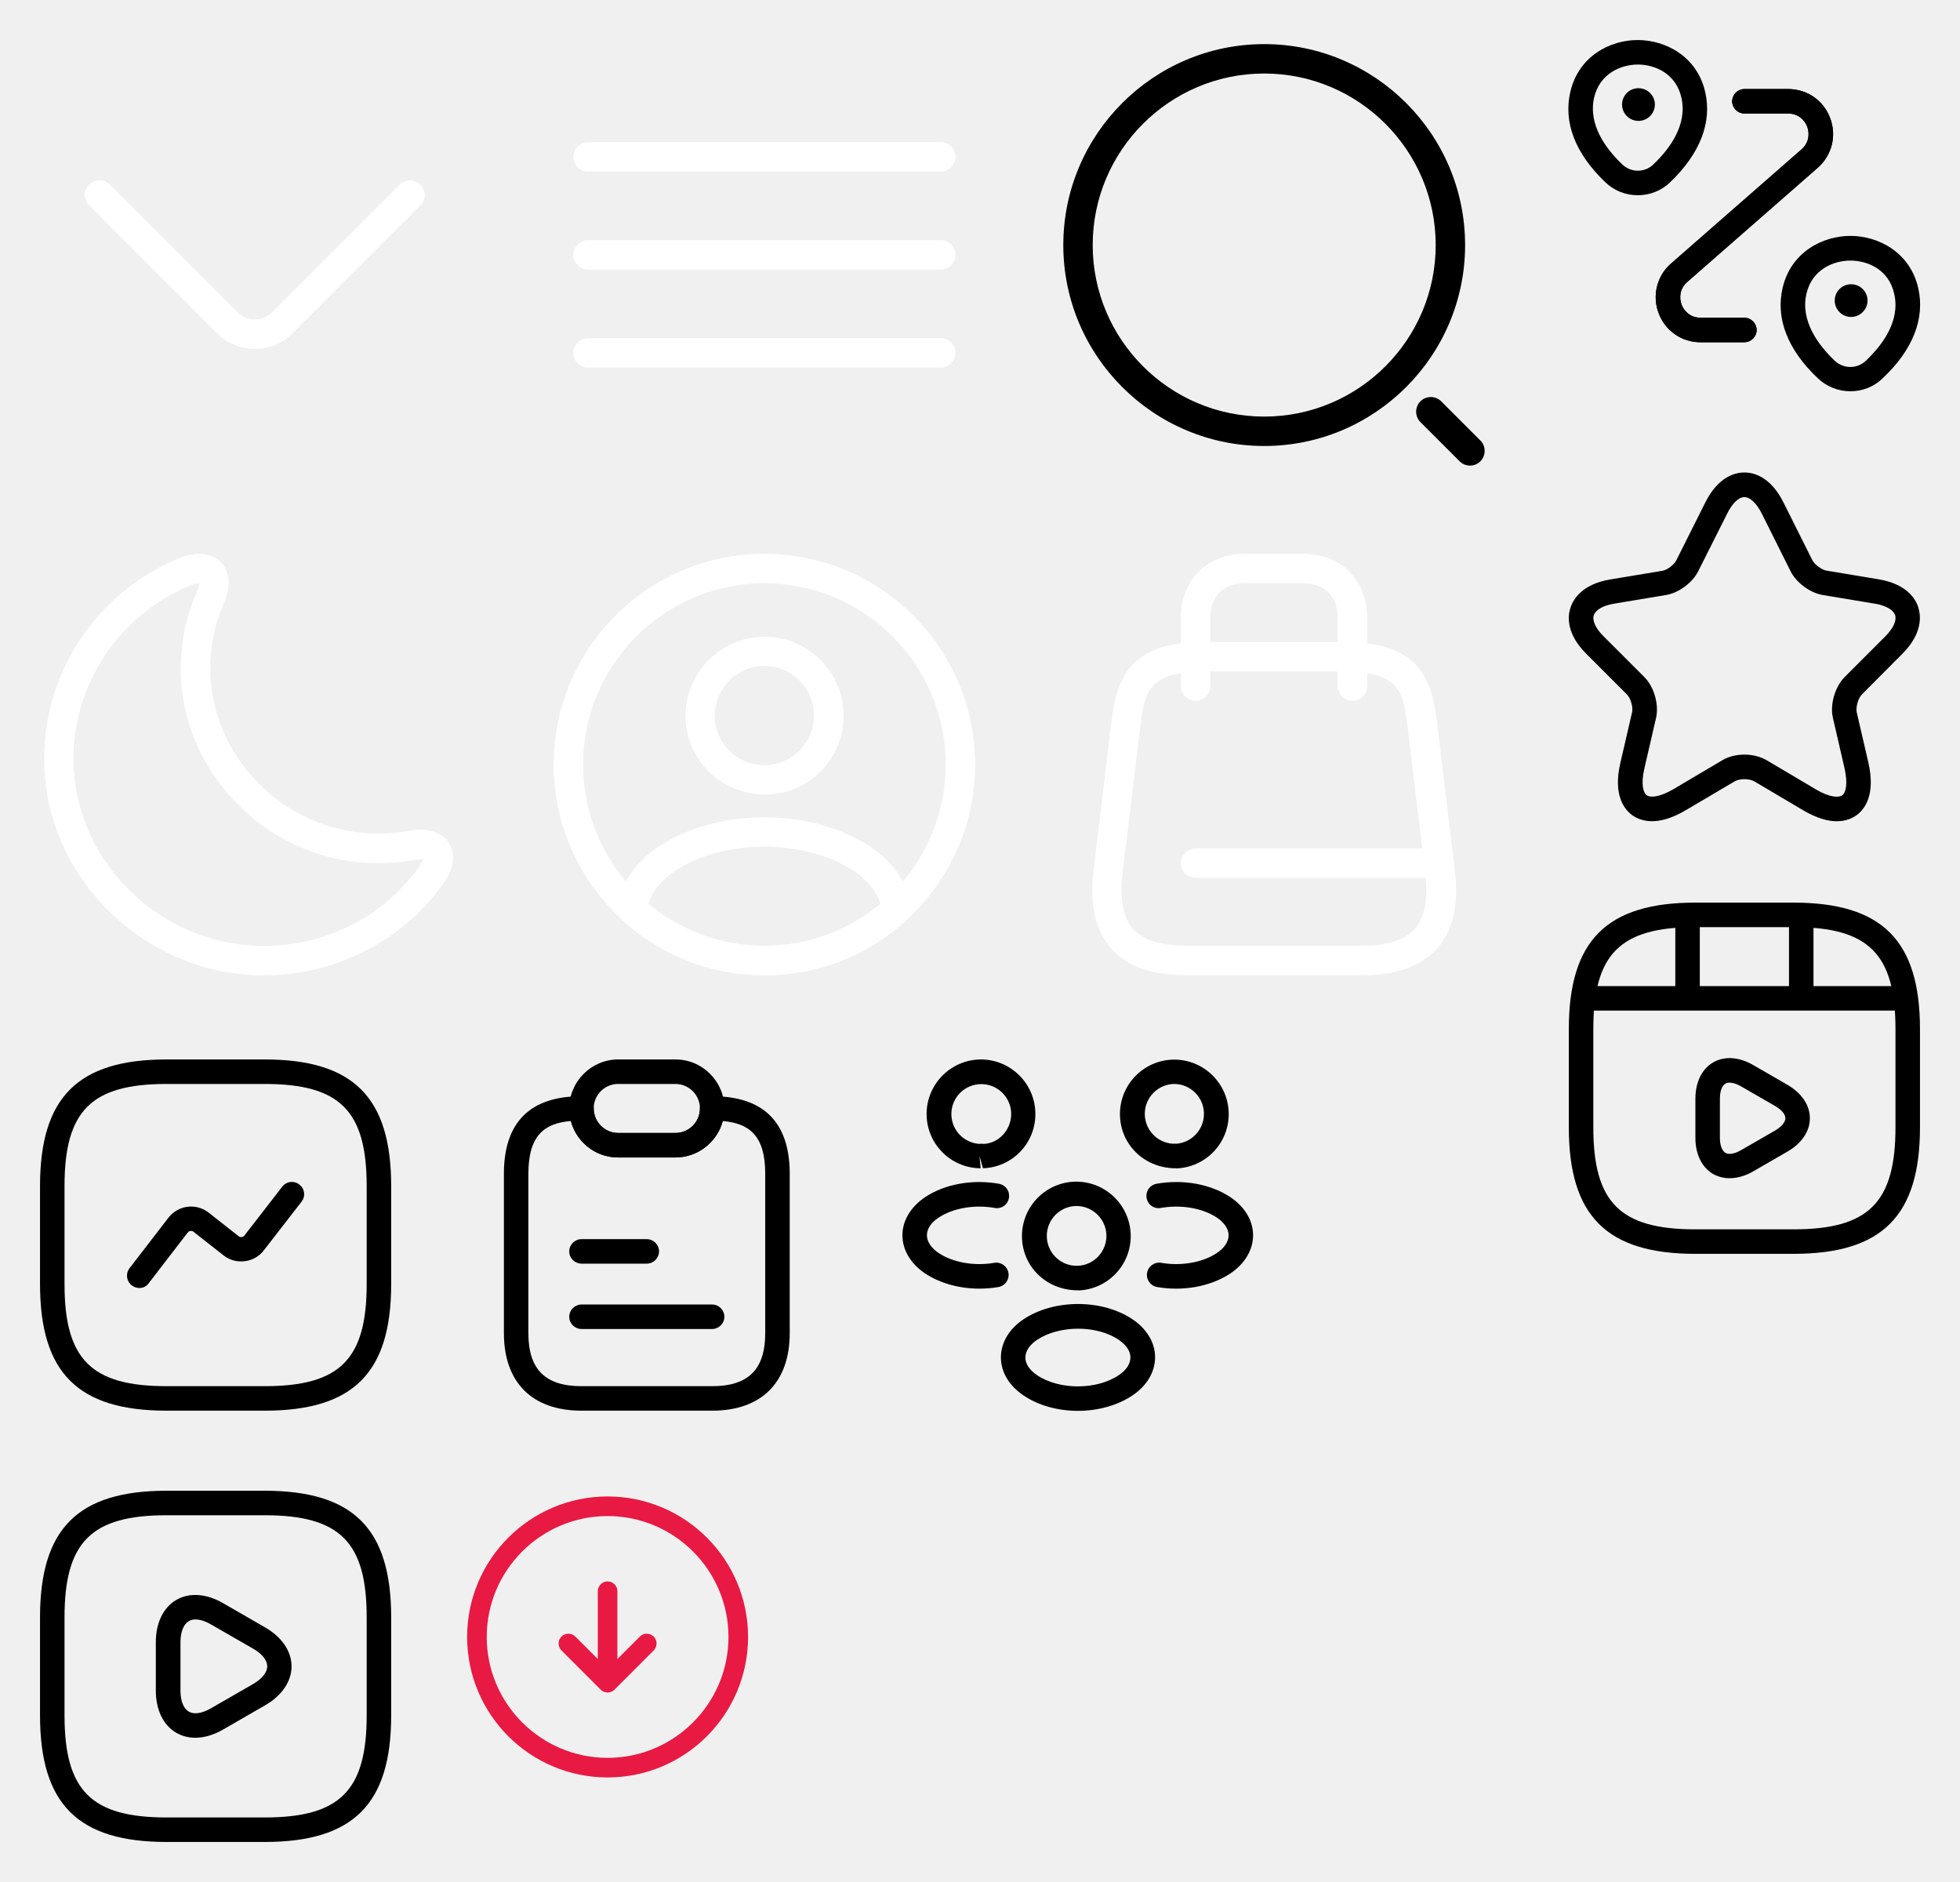
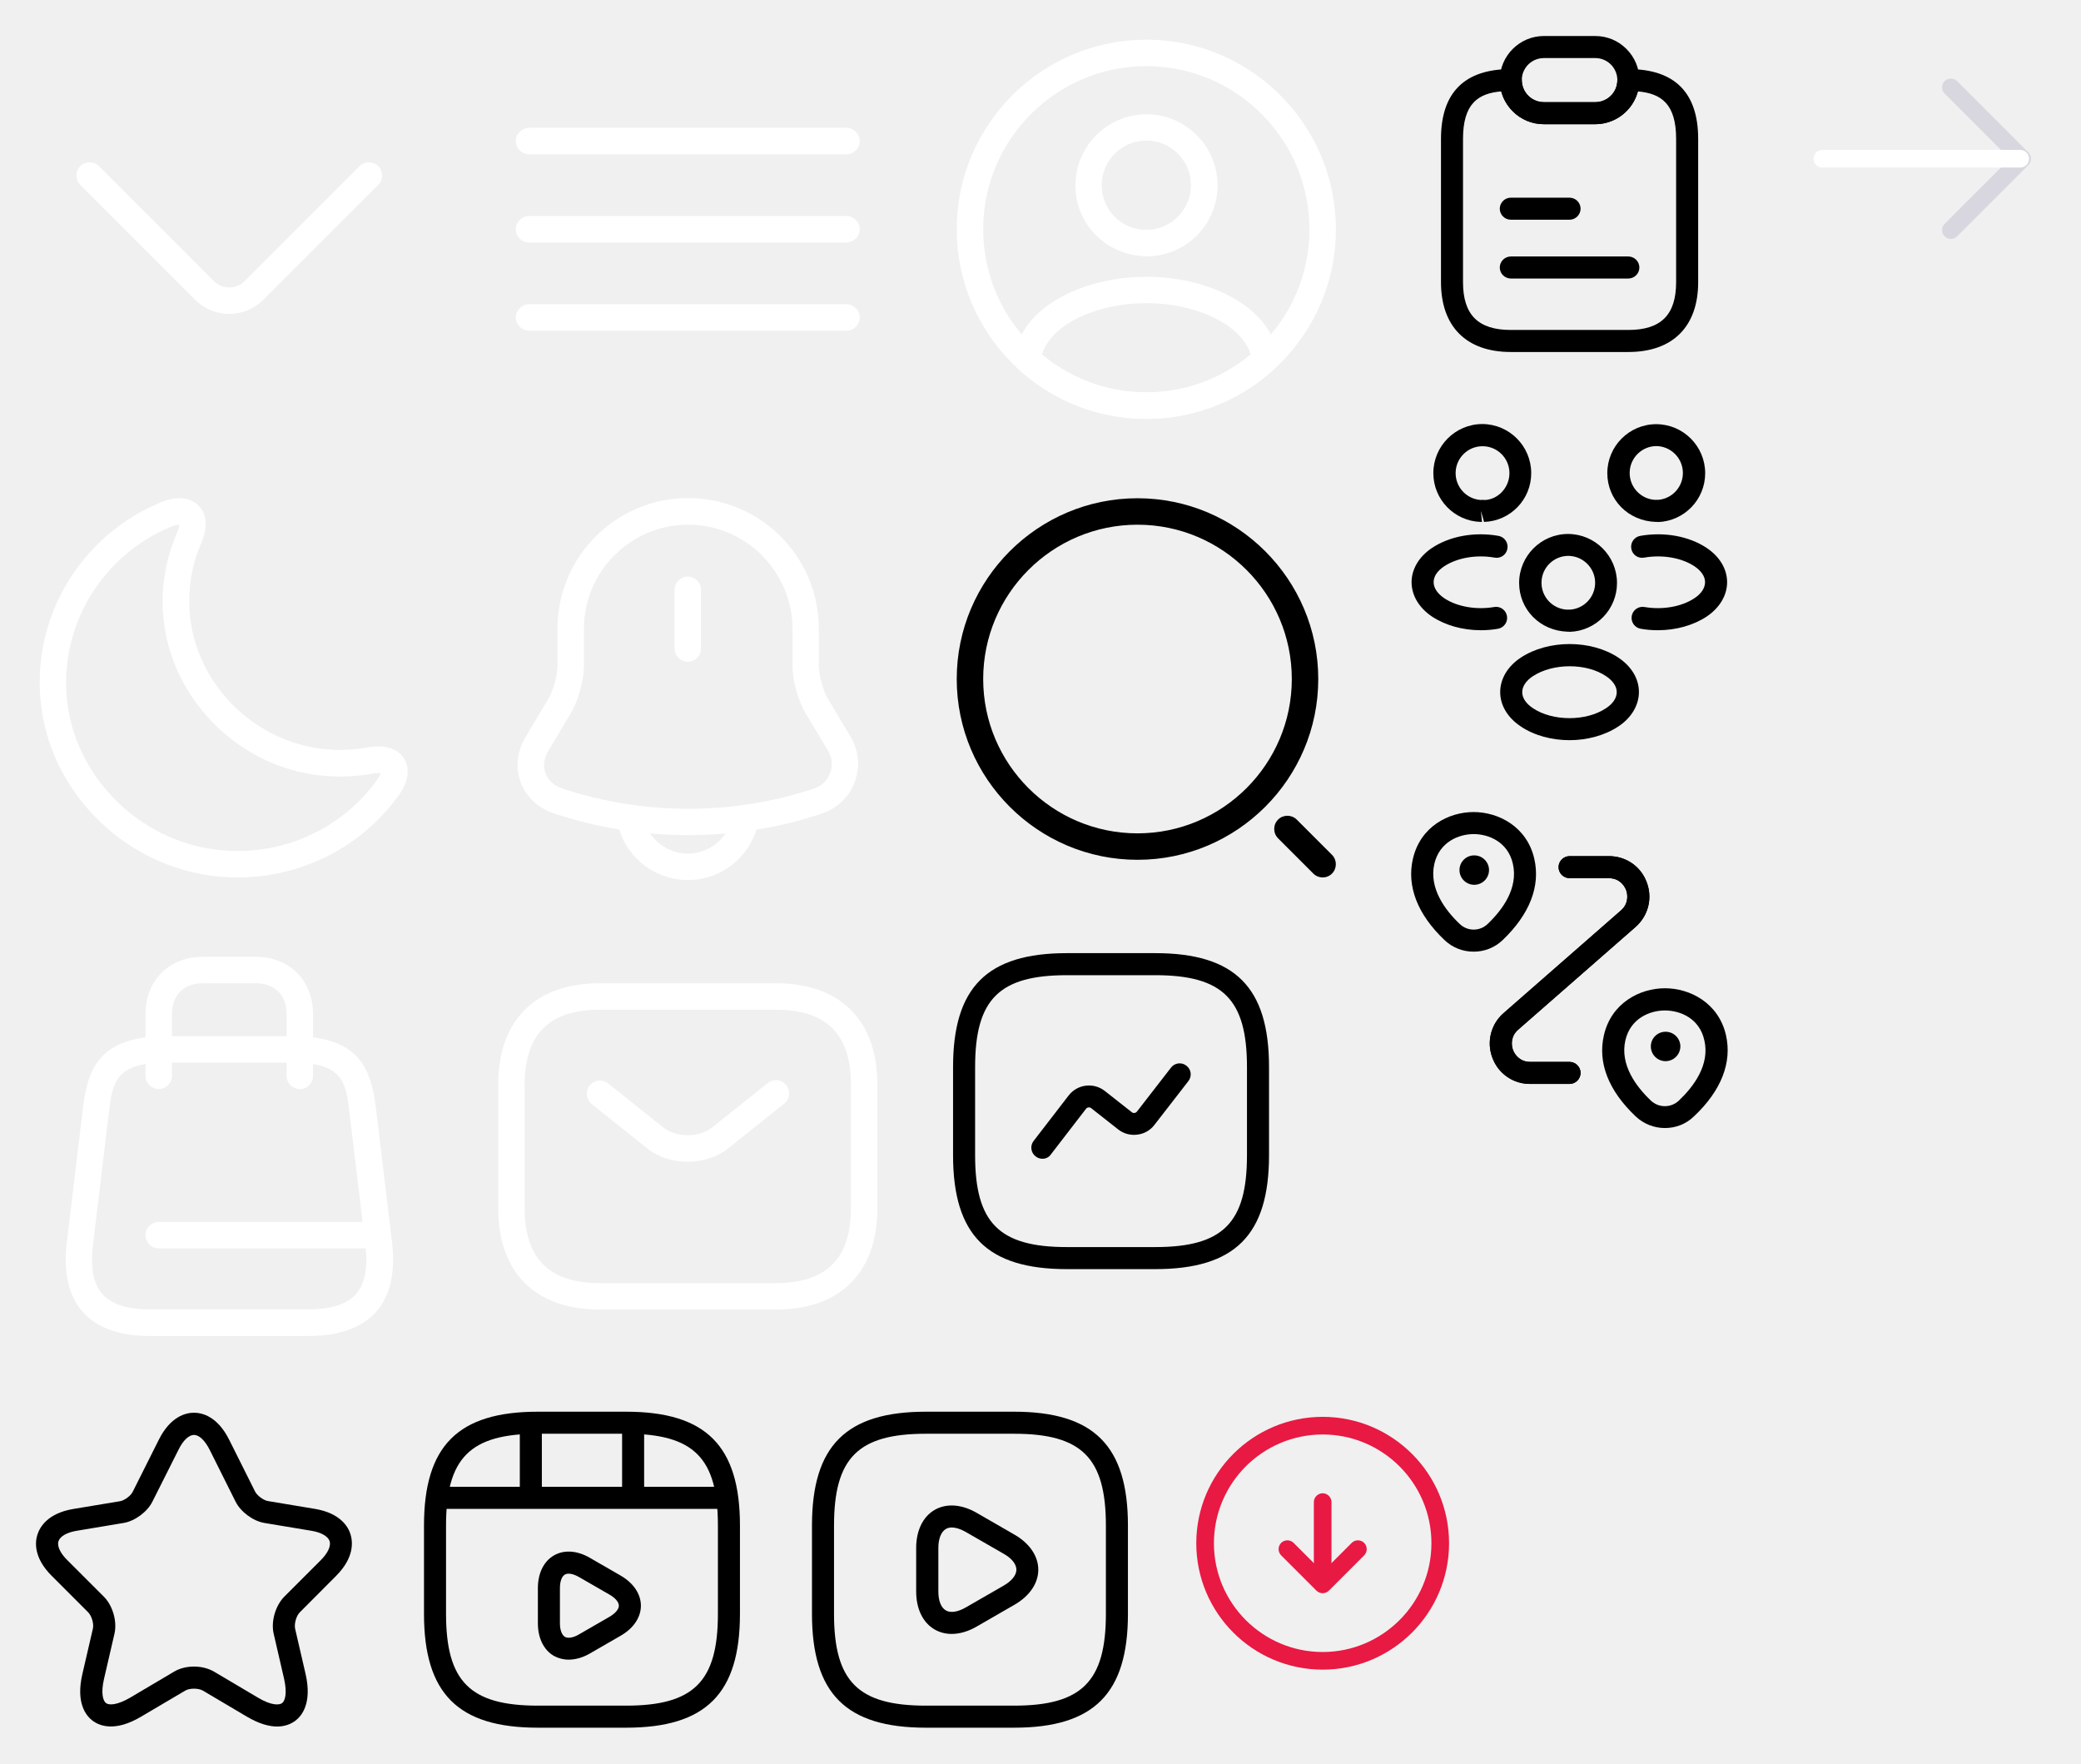
- <svg xmlns="http://www.w3.org/2000/svg" width="100" height="96" viewBox="0 0 100 96">
-   <view id="svg-activity" viewBox="0 52 22 22" />
-   <svg width="22" height="22" viewBox="-1 -1 22 22" y="52">
+ <svg xmlns="http://www.w3.org/2000/svg" width="118" height="100" viewBox="0 0 118 100">
+   <view id="svg-activity" viewBox="52 52 22 22" />
+   <svg width="22" height="22" viewBox="-1 -1 22 22" x="52" y="52">
    <path d="M12.5 18.958h-5c-4.525 0-6.458-1.933-6.458-6.458v-5c0-4.525 1.933-6.458 6.458-6.458h5c4.525 0 6.458 1.933 6.458 6.458v5c0 4.525-1.933 6.458-6.458 6.458zm-5-16.666c-3.842 0-5.208 1.366-5.208 5.208v5c0 3.842 1.366 5.208 5.208 5.208h5c3.841 0 5.208-1.366 5.208-5.208v-5c0-3.842-1.366-5.208-5.208-5.208h-5z" />
    <path d="M6.108 12.7a.614.614 0 01-.383-.133.624.624 0 01-.117-.875l1.984-2.575a1.455 1.455 0 012.058-.258l1.525 1.2c.058.05.116.05.158.041.034 0 .092-.017.142-.083L13.4 7.533a.616.616 0 01.875-.108c.275.208.325.6.108.875l-1.925 2.483a1.422 1.422 0 01-.975.55 1.446 1.446 0 01-1.083-.3l-1.525-1.2a.183.183 0 00-.159-.041c-.033 0-.091.016-.141.083L6.592 12.45a.565.565 0 01-.484.25z" />
  </svg>
  <view id="svg-arrow-down" viewBox="0 0 26 26" />
  <svg width="26" height="26" fill="none" viewBox="-1 -1 26 26">
    <path d="M12 16.8c-.7 0-1.4-.27-1.93-.8L3.55 9.48a.754.754 0 010-1.06c.29-.29.77-.29 1.06 0l6.52 6.52c.48.48 1.26.48 1.74 0l6.52-6.52c.29-.29.77-.29 1.06 0 .29.29.29.77 0 1.06L13.93 16c-.53.53-1.23.8-1.93.8z" fill="#fff" />
  </svg>
-   <view id="svg-download" viewBox="22 74 18 19" />
-   <svg width="18" height="19" fill="none" viewBox="-1 -1 18 19" x="22" y="74">
+   <view id="svg-arrow-right" viewBox="100 0 18 18" />
+   <svg width="18" height="18" fill="none" viewBox="-1 -1 18 18" x="100">
+     <path d="M9.62 12.547a.495.495 0 01-.353-.147.503.503 0 010-.707L12.96 8 9.267 4.307a.503.503 0 010-.707.503.503 0 01.706 0l4.047 4.047a.503.503 0 010 .706L9.973 12.4c-.1.1-.226.147-.353.147z" fill="#D8D7DF" />
+     <path d="M13.553 8.5H2.333a.504.504 0 01-.5-.5c0-.273.227-.5.5-.5h11.22c.274 0 .5.227.5.5s-.226.5-.5.5z" fill="#fff" />
+   </svg>
+   <view id="svg-download" viewBox="66 78 18 19" />
+   <svg width="18" height="19" fill="none" viewBox="-1 -1 18 19" x="66" y="78">
    <path d="M8 15.667A7.173 7.173 0 01.833 8.5 7.173 7.173 0 018 1.333 7.173 7.173 0 0115.167 8.5 7.173 7.173 0 018 15.667zM8 2.333A6.174 6.174 0 001.833 8.5c0 3.4 2.767 6.167 6.167 6.167S14.167 11.9 14.167 8.5 11.4 2.333 8 2.333z" fill="#E81943" />
    <path d="M8 10.667a.504.504 0 01-.5-.5v-4c0-.274.227-.5.5-.5s.5.226.5.5v4c0 .273-.227.5-.5.5z" fill="#E81943" />
    <path d="M8 11.333a.495.495 0 01-.354-.146l-2-2a.503.503 0 010-.707.503.503 0 01.707 0L8 10.127 9.646 8.48a.503.503 0 01.707 0 .503.503 0 010 .707l-2 2c-.1.1-.227.146-.353.146z" fill="#E81943" />
  </svg>
  <view id="svg-menu" viewBox="26 0 26 26" />
  <svg width="26" height="26" fill="none" viewBox="-1 -1 26 26" x="26">
    <path d="M21 7.75H3c-.41 0-.75-.34-.75-.75s.34-.75.75-.75h18c.41 0 .75.34.75.75s-.34.75-.75.75zM21 12.75H3c-.41 0-.75-.34-.75-.75s.34-.75.75-.75h18c.41 0 .75.34.75.75s-.34.75-.75.75zM21 17.75H3c-.41 0-.75-.34-.75-.75s.34-.75.75-.75h18c.41 0 .75.34.75.75s-.34.75-.75.75z" fill="#fff" />
  </svg>
  <view id="svg-moon" viewBox="0 26 26 26" />
  <svg width="26" height="26" fill="none" viewBox="-1 -1 26 26" y="26">
    <path d="M12.46 22.75c-.17 0-.34 0-.51-.01-5.6-.25-10.28-4.76-10.67-10.26C.94 7.76 3.67 3.35 8.07 1.5c1.25-.52 1.91-.12 2.19.17.28.28.67.93.15 2.12a8.197 8.197 0 00-.68 3.35c.02 4.43 3.7 8.19 8.19 8.37.65.03 1.29-.02 1.91-.13 1.32-.24 1.87.29 2.08.63.21.34.45 1.07-.35 2.15-2.12 2.9-5.49 4.59-9.1 4.59zM2.77 12.37c.34 4.76 4.4 8.66 9.24 8.87 3.29.16 6.41-1.34 8.33-3.96.15-.21.22-.36.25-.44-.09-.01-.25-.02-.5.03-.73.13-1.49.18-2.24.15-5.28-.21-9.6-4.64-9.63-9.86 0-1.38.27-2.71.82-3.96.1-.22.12-.37.13-.45-.09 0-.25.02-.51.13-3.81 1.6-6.17 5.42-5.89 9.49z" fill="#fff" />
  </svg>
-   <view id="svg-note" viewBox="22 52 22 22" />
-   <svg width="22" height="22" viewBox="-1 -1 22 22" x="22" y="52">
+   <view id="svg-note" viewBox="78 0 22 22" />
+   <svg width="22" height="22" viewBox="-1 -1 22 22" x="78">
    <path d="M13.334 18.958H6.667c-2.517 0-3.958-1.441-3.958-3.958V6.875c0-2.625 1.333-3.958 3.958-3.958a.63.63 0 01.625.625 1.249 1.249 0 001.25 1.25h2.917c.691 0 1.25-.559 1.25-1.25a.63.63 0 01.625-.625c2.625 0 3.958 1.333 3.958 3.958V15c0 2.517-1.442 3.958-3.959 3.958zM6.125 4.183c-1.317.109-2.167.7-2.167 2.692V15c0 1.85.859 2.708 2.709 2.708h6.667c1.85 0 2.708-.858 2.708-2.708V6.875c0-1.992-.85-2.575-2.167-2.692a2.505 2.505 0 01-2.416 1.859H8.542a2.477 2.477 0 01-1.767-.734 2.518 2.518 0 01-.65-1.125z" />
    <path d="M11.459 6.042H8.542a2.477 2.477 0 01-1.767-.734 2.477 2.477 0 01-.733-1.766c0-1.375 1.125-2.5 2.5-2.5h2.917c.666 0 1.291.258 1.766.733.475.475.734 1.1.734 1.767 0 1.375-1.125 2.5-2.5 2.5zm-2.917-3.75a1.248 1.248 0 00-.883 2.133c.233.233.55.367.883.367h2.917a1.248 1.248 0 00.883-2.134 1.249 1.249 0 00-.883-.366H8.542zM10 11.458H6.667a.63.63 0 01-.625-.625.63.63 0 01.625-.625H10a.63.63 0 01.625.625.63.63 0 01-.625.625zM13.334 14.792H6.667a.63.63 0 01-.625-.625.63.63 0 01.625-.625h6.667a.63.63 0 01.625.625.63.63 0 01-.625.625z" />
  </svg>
-   <view id="svg-people" viewBox="44 52 22 22" />
-   <svg width="22" height="22" viewBox="-1 -1 22 22" x="44" y="52">
+   <view id="svg-notification" viewBox="26 26 26 26" />
+   <svg width="26" height="26" fill="none" viewBox="-1 -1 26 26" x="26" y="26">
+     <path d="M12 10.52c-.41 0-.75-.34-.75-.75V6.44c0-.41.34-.75.75-.75s.75.34.75.75v3.33c0 .42-.34.75-.75.75z" fill="#fff" />
+     <path d="M12.02 20.35c-2.58 0-5.15-.41-7.6-1.23-.91-.3-1.6-.95-1.9-1.77-.3-.82-.2-1.76.29-2.58l1.27-2.12c.28-.47.53-1.35.53-1.9v-2.1c0-4.09 3.32-7.41 7.41-7.41s7.41 3.32 7.41 7.41v2.1c0 .54.25 1.43.53 1.9l1.27 2.12c.47.78.55 1.71.24 2.56-.31.85-.99 1.5-1.85 1.79-2.45.83-5.02 1.23-7.6 1.23zm0-17.6c-3.26 0-5.91 2.65-5.91 5.91v2.1c0 .81-.32 1.98-.74 2.67L4.1 15.56c-.26.43-.32.89-.17 1.29s.49.7.97.86c4.6 1.53 9.66 1.53 14.26 0 .43-.14.76-.46.91-.88.16-.42.11-.88-.12-1.27l-1.27-2.12c-.42-.69-.74-1.86-.74-2.67v-2.1c-.01-3.27-2.66-5.92-5.92-5.92z" fill="#fff" />
+     <path d="M12 22.9c-1.07 0-2.12-.44-2.88-1.2-.76-.76-1.2-1.81-1.2-2.88h1.5c0 .68.28 1.34.76 1.82s1.14.76 1.82.76c1.42 0 2.58-1.16 2.58-2.58h1.5c0 2.25-1.83 4.08-4.08 4.08z" fill="#fff" />
+   </svg>
+   <view id="svg-people" viewBox="78 22 22 22" />
+   <svg width="22" height="22" viewBox="-1 -1 22 22" x="78" y="22">
    <path d="M15 6.592H14.89c-1.575-.05-2.75-1.267-2.75-2.767a2.78 2.78 0 012.775-2.775 2.785 2.785 0 012.775 2.775A2.772 2.772 0 0115.008 6.6c0-.008 0-.008-.008-.008zm-.084-4.3a1.526 1.526 0 00-.058 3.05.404.404 0 01.15 0 1.527 1.527 0 00-.092-3.05zM15.008 12.733c-.325 0-.65-.025-.975-.083a.625.625 0 11.217-1.233c1.025.175 2.108-.017 2.833-.5.392-.259.6-.584.6-.909 0-.325-.216-.641-.6-.9-.725-.483-1.825-.675-2.858-.491a.62.62 0 01-.725-.509.625.625 0 01.508-.725c1.359-.241 2.767.017 3.767.684.733.491 1.158 1.191 1.158 1.941 0 .742-.416 1.45-1.158 1.95-.758.5-1.742.775-2.767.775zM4.975 6.592h-.017a2.77 2.77 0 01-2.683-2.767A2.787 2.787 0 015.05 1.042a2.785 2.785 0 012.775 2.775A2.76 2.76 0 015.15 6.592l-.175-.625.058.625h-.058zm.083-1.25c.05 0 .092 0 .142.008.741-.033 1.391-.7 1.391-1.525A1.526 1.526 0 104.983 5.35c.008-.008.042-.008.075-.008zM4.966 12.733c-1.025 0-2.008-.275-2.766-.775-.734-.491-1.159-1.2-1.159-1.95 0-.741.425-1.45 1.159-1.941 1-.667 2.408-.925 3.766-.684a.625.625 0 01.509.725.619.619 0 01-.725.509c-1.033-.184-2.125.008-2.858.491-.392.259-.6.575-.6.9 0 .325.216.65.6.909.724.483 1.808.675 2.833.5a.625.625 0 11.217 1.233c-.325.058-.65.083-.976.083zM10 12.817H9.89c-1.575-.05-2.75-1.267-2.75-2.767a2.78 2.78 0 012.775-2.775 2.785 2.785 0 012.775 2.775 2.772 2.772 0 01-2.683 2.775c0-.008 0-.008-.008-.008zm-.084-4.3a1.526 1.526 0 00-.058 3.05.4.4 0 01.15 0 1.527 1.527 0 001.442-1.525c0-.834-.684-1.525-1.534-1.525zM10 18.967c-1 0-2-.259-2.775-.784-.734-.491-1.159-1.191-1.159-1.941 0-.742.417-1.459 1.159-1.95 1.558-1.034 4-1.034 5.55 0 .733.491 1.158 1.191 1.158 1.941 0 .742-.417 1.459-1.158 1.95C12 18.7 11 18.967 10 18.967zm-2.084-3.625c-.391.258-.6.583-.6.908 0 .325.217.642.6.9 1.125.758 3.034.758 4.159 0 .391-.258.6-.583.6-.908 0-.325-.217-.642-.6-.9-1.117-.759-3.025-.75-4.159 0z" />
  </svg>
-   <view id="svg-profile" viewBox="26 26 26 26" />
-   <svg width="26" height="26" fill="none" viewBox="-1 -1 26 26" x="26" y="26">
+   <view id="svg-profile" viewBox="52 0 26 26" />
+   <svg width="26" height="26" fill="none" viewBox="-1 -1 26 26" x="52">
    <path d="M12.12 13.53h-.17c-2.27-.07-3.97-1.84-3.97-4.02 0-2.22 1.81-4.03 4.03-4.03s4.03 1.81 4.03 4.03a4.014 4.014 0 01-3.89 4.02h-.03zM12 6.97c-1.4 0-2.53 1.14-2.53 2.53a2.52 2.52 0 002.43 2.53.84.84 0 01.23 0 2.535 2.535 0 002.4-2.53c0-1.39-1.13-2.53-2.53-2.53zM12 22.75c-2.69 0-5.26-1-7.25-2.82a.755.755 0 01-.24-.63c.13-1.19.87-2.3 2.1-3.12 2.98-1.98 7.81-1.98 10.78 0 1.23.83 1.97 1.93 2.1 3.12.03.24-.06.47-.24.63A10.71 10.71 0 0112 22.75zM6.08 19.1A9.208 9.208 0 0012 21.25c2.17 0 4.26-.76 5.92-2.15-.18-.61-.66-1.2-1.37-1.68-2.46-1.64-6.63-1.64-9.11 0-.71.48-1.18 1.07-1.36 1.68z" fill="#fff" />
    <path d="M12 22.75C6.07 22.75 1.25 17.93 1.25 12S6.07 1.25 12 1.25 22.75 6.07 22.75 12 17.93 22.75 12 22.75zm0-20C6.9 2.75 2.75 6.9 2.75 12S6.9 21.25 12 21.25s9.25-4.15 9.25-9.25S17.1 2.75 12 2.75z" fill="#fff" />
  </svg>
-   <view id="svg-routing" viewBox="78 0 22 22" />
-   <svg width="22" height="22" viewBox="-1 -1 22 22" x="78">
+   <view id="svg-routing" viewBox="78 44 22 22" />
+   <svg width="22" height="22" viewBox="-1 -1 22 22" x="78" y="44">
    <path d="M4.558 8.958a2.374 2.374 0 01-1.65-.658C1.375 6.842.758 5.25 1.117 3.692c.425-1.834 2.033-2.65 3.441-2.65 1.409 0 3.025.825 3.442 2.65.358 1.558-.267 3.15-1.792 4.608a2.36 2.36 0 01-1.65.658zM2.333 3.975c-.316 1.392.609 2.625 1.442 3.417a1.14 1.14 0 001.575 0c.833-.792 1.758-2.025 1.433-3.425C6.5 2.733 5.408 2.292 4.567 2.292c-.85 0-1.942.441-2.234 1.683z" />
    <path d="M4.592 5.167a.836.836 0 01-.834-.834.83.83 0 01.834-.833H4.6c.458 0 .833.375.833.833a.838.838 0 01-.841.834zM15.408 18.958a2.409 2.409 0 01-1.658-.658c-1.542-1.458-2.167-3.05-1.8-4.617.425-1.825 2.042-2.65 3.458-2.65 1.417 0 3.034.825 3.459 2.65.358 1.559-.267 3.159-1.809 4.609-.458.45-1.05.666-1.65.666zm0-6.666c-.85 0-1.95.441-2.241 1.683-.325 1.392.608 2.633 1.441 3.425a1.153 1.153 0 001.592 0c.833-.792 1.767-2.025 1.442-3.417-.275-1.25-1.375-1.691-2.234-1.691z" />
    <path d="M15.442 15.167a.836.836 0 01-.834-.834.83.83 0 01.834-.833h.008c.458 0 .833.375.833.833a.843.843 0 01-.841.834zM10 16.458H7.767a2.262 2.262 0 01-2.142-1.483 2.277 2.277 0 01.633-2.533l6.659-5.825c.4-.35.408-.825.291-1.15-.125-.325-.441-.675-.975-.675H10a.63.63 0 01-.625-.625.63.63 0 01.625-.625h2.233c.967 0 1.809.583 2.142 1.483.342.9.092 1.892-.633 2.533l-6.659 5.825c-.4.35-.408.825-.291 1.15.125.325.441.675.975.675H10a.63.63 0 01.625.625.63.63 0 01-.625.625z" />
    <path d="M10 16.458H7.767a2.262 2.262 0 01-2.142-1.483 2.277 2.277 0 01.633-2.533l6.659-5.825c.4-.35.408-.825.291-1.15-.125-.325-.441-.675-.975-.675H10a.63.63 0 01-.625-.625.63.63 0 01.625-.625h2.233c.967 0 1.809.583 2.142 1.483.342.9.092 1.892-.633 2.533l-6.659 5.825c-.4.35-.408.825-.291 1.15.125.325.441.675.975.675H10a.63.63 0 01.625.625.63.63 0 01-.625.625z" />
  </svg>
-   <view id="svg-search-normal" viewBox="52 0 26 26" />
-   <svg width="26" height="26" fill="none" viewBox="-1 -1 26 26" x="52">
-     <path d="M11.5 21.75c-5.65 0-10.25-4.6-10.25-10.25S5.85 1.25 11.5 1.25s10.25 4.6 10.25 10.25-4.6 10.25-10.25 10.25zm0-19c-4.83 0-8.75 3.93-8.75 8.75s3.92 8.75 8.75 8.75 8.75-3.93 8.75-8.75-3.92-8.75-8.75-8.75zM22 22.75c-.19 0-.38-.07-.53-.22l-2-2a.754.754 0 010-1.06c.29-.29.77-.29 1.06 0l2 2c.29.29.29.77 0 1.06-.15.15-.34.22-.53.22z" fill="#000" />
+   <view id="svg-search" viewBox="52 26 26 26" />
+   <svg width="26" height="26" viewBox="-1 -1 26 26" x="52" y="26">
+     <path d="M11.5 21.75c-5.65 0-10.25-4.6-10.25-10.25S5.85 1.25 11.5 1.25s10.25 4.6 10.25 10.25-4.6 10.25-10.25 10.25zm0-19c-4.83 0-8.75 3.93-8.75 8.75s3.92 8.75 8.75 8.75 8.75-3.93 8.75-8.75-3.92-8.75-8.75-8.75zM22 22.75c-.19 0-.38-.07-.53-.22l-2-2a.754.754 0 010-1.06c.29-.29.77-.29 1.06 0l2 2c.29.29.29.77 0 1.06-.15.15-.34.22-.53.22z" />
  </svg>
-   <view id="svg-shopping" viewBox="52 26 26 26" />
-   <svg width="26" height="26" fill="none" viewBox="-1 -1 26 26" x="52" y="26">
+   <view id="svg-shopping" viewBox="0 52 26 26" />
+   <svg width="26" height="26" fill="none" viewBox="-1 -1 26 26" y="52">
    <path d="M16.49 22.75H7.5c-1.72 0-3.01-.46-3.81-1.37-.8-.91-1.11-2.23-.9-3.94l.9-7.5c.26-2.21.82-4.19 4.72-4.19h7.2c3.89 0 4.45 1.98 4.72 4.19l.9 7.5c.2 1.71-.1 3.04-.9 3.94-.83.91-2.11 1.37-3.84 1.37zM8.4 7.25c-2.88 0-3.02 1.14-3.23 2.86l-.9 7.5c-.15 1.27.03 2.2.54 2.77.51.57 1.41.86 2.69.86h8.99c1.28 0 2.18-.29 2.69-.86.51-.57.69-1.5.54-2.77l-.9-7.5c-.21-1.73-.34-2.86-3.23-2.86H8.4z" fill="#fff" />
    <path d="M16 8.75c-.41 0-.75-.34-.75-.75V4.5c0-1.08-.67-1.75-1.75-1.75h-3c-1.08 0-1.75.67-1.75 1.75V8c0 .41-.34.75-.75.75s-.75-.34-.75-.75V4.5c0-1.91 1.34-3.25 3.25-3.25h3c1.91 0 3.25 1.34 3.25 3.25V8c0 .41-.34.75-.75.75zM20.41 17.78H8c-.41 0-.75-.34-.75-.75s.34-.75.75-.75h12.41c.41 0 .75.34.75.75s-.34.75-.75.75z" fill="#fff" />
  </svg>
-   <view id="svg-star" viewBox="78 22 22 22" />
-   <svg width="22" height="22" viewBox="-1 -1 22 22" x="78" y="22">
+   <view id="svg-sms" viewBox="26 52 26 26" />
+   <svg width="26" height="26" fill="none" viewBox="-1 -1 26 26" x="26" y="52">
+     <path d="M17 21.25H7c-3.65 0-5.75-2.1-5.75-5.75v-7c0-3.65 2.1-5.75 5.75-5.75h10c3.65 0 5.75 2.1 5.75 5.75v7c0 3.65-2.1 5.75-5.75 5.75zm-10-17c-2.86 0-4.25 1.39-4.25 4.25v7c0 2.86 1.39 4.25 4.25 4.25h10c2.86 0 4.25-1.39 4.25-4.25v-7c0-2.86-1.39-4.25-4.25-4.25H7z" fill="#fff" />
+     <path d="M12 12.87c-.84 0-1.69-.26-2.34-.79l-3.13-2.5a.748.748 0 01.93-1.17l3.13 2.5c.76.61 2.05.61 2.81 0l3.13-2.5c.32-.26.8-.21 1.05.12.26.32.21.8-.12 1.05l-3.13 2.5c-.64.53-1.49.79-2.33.79z" fill="#fff" />
+   </svg>
+   <view id="svg-star" viewBox="0 78 22 22" />
+   <svg width="22" height="22" viewBox="-1 -1 22 22" y="78">
    <path d="M14.717 18.892c-.442 0-1.009-.142-1.717-.559l-2.492-1.475c-.258-.15-.758-.15-1.008 0L7 18.333c-1.475.875-2.342.525-2.733.242-.384-.283-.984-1.008-.592-2.675l.592-2.558c.066-.267-.067-.725-.267-.925L1.933 10.35C.9 9.317.983 8.433 1.125 8c.142-.433.592-1.2 2.025-1.442l2.658-.441c.25-.042.609-.309.717-.534L8 2.642C8.667 1.3 9.542 1.1 10 1.1c.458 0 1.333.2 2 1.542l1.467 2.933c.116.225.475.492.725.533l2.658.442c1.442.242 1.892 1.008 2.025 1.442.133.433.217 1.316-.808 2.35L16 12.417c-.2.2-.325.65-.267.925l.592 2.558c.383 1.667-.208 2.392-.592 2.675-.208.15-.541.317-1.016.317zM10 15.492c.408 0 .817.1 1.142.291l2.491 1.475c.725.434 1.184.434 1.359.309.175-.125.3-.567.116-1.384l-.591-2.558c-.159-.692.1-1.583.6-2.092l2.066-2.066c.409-.409.592-.809.509-1.084-.092-.275-.475-.5-1.042-.591l-2.658-.442c-.642-.108-1.342-.625-1.634-1.208l-1.466-2.934c-.267-.533-.6-.85-.892-.85-.292 0-.625.317-.883.85L7.642 6.142c-.292.583-.992 1.1-1.634 1.208l-2.65.442c-.566.091-.95.316-1.041.591-.092.275.1.684.508 1.084l2.067 2.066c.5.5.758 1.4.6 2.092L4.9 16.183c-.192.825-.058 1.259.117 1.384.175.125.625.116 1.358-.309l2.492-1.475c.316-.191.725-.291 1.133-.291z" />
  </svg>
-   <view id="svg-video-play" viewBox="78 44 22 22" />
-   <svg width="22" height="22" viewBox="-1 -1 22 22" x="78" y="44">
+   <view id="svg-video-play" viewBox="22 78 22 22" />
+   <svg width="22" height="22" viewBox="-1 -1 22 22" x="22" y="78">
    <path d="M12.5 18.958h-5c-4.525 0-6.458-1.933-6.458-6.458v-5c0-4.525 1.933-6.458 6.458-6.458h5c4.525 0 6.458 1.933 6.458 6.458v5c0 4.525-1.933 6.458-6.458 6.458zm-5-16.666c-3.842 0-5.208 1.366-5.208 5.208v5c0 3.842 1.366 5.208 5.208 5.208h5c3.841 0 5.208-1.366 5.208-5.208v-5c0-3.842-1.366-5.208-5.208-5.208h-5z" />
    <path d="M17.9 6.55H2.1a.624.624 0 110-1.25h15.8a.624.624 0 110 1.25z" />
    <path d="M7.1 6.433a.63.63 0 01-.625-.625v-4.05a.63.63 0 01.625-.625.63.63 0 01.625.625v4.05a.63.63 0 01-.625.625zM12.9 6.058a.63.63 0 01-.625-.625V1.758a.63.63 0 01.625-.625.63.63 0 01.625.625v3.675c0 .35-.275.625-.625.625zM9.242 15.1c-.3 0-.584-.075-.842-.217-.567-.333-.9-1-.9-1.841v-2c0-.842.333-1.517.908-1.85.575-.334 1.325-.284 2.05.141l1.733 1c.725.417 1.15 1.042 1.15 1.709 0 .666-.425 1.291-1.158 1.708l-1.733 1c-.4.233-.817.35-1.208.35zm.008-4.875a.439.439 0 00-.217.05c-.175.1-.283.383-.283.767v2c0 .375.108.658.283.766.175.1.475.05.8-.141l1.733-1c.325-.192.525-.425.525-.625s-.191-.434-.524-.625l-1.734-1c-.216-.125-.425-.192-.583-.192z" />
  </svg>
-   <view id="svg-video-square" viewBox="0 74 22 22" />
-   <svg width="22" height="22" viewBox="-1 -1 22 22" y="74">
+   <view id="svg-video-square" viewBox="44 78 22 22" />
+   <svg width="22" height="22" viewBox="-1 -1 22 22" x="44" y="78">
    <path d="M12.5 18.958h-5c-4.525 0-6.458-1.933-6.458-6.458v-5c0-4.525 1.933-6.458 6.458-6.458h5c4.525 0 6.458 1.933 6.458 6.458v5c0 4.525-1.933 6.458-6.458 6.458zm-5-16.666c-3.842 0-5.208 1.366-5.208 5.208v5c0 3.842 1.366 5.208 5.208 5.208h5c3.841 0 5.208-1.366 5.208-5.208v-5c0-3.842-1.366-5.208-5.208-5.208h-5z" />
    <path d="M8.966 13.642c-.35 0-.675-.084-.966-.25-.667-.384-1.05-1.167-1.05-2.159V8.767c0-.984.383-1.775 1.05-2.159.666-.383 1.533-.325 2.392.175l2.141 1.234c.85.491 1.342 1.216 1.342 1.983 0 .767-.492 1.492-1.342 1.983l-2.141 1.234c-.484.283-.976.425-1.425.425zm.009-6.034a.63.63 0 00-.342.084c-.266.158-.425.55-.425 1.075v2.466c0 .525.15.917.425 1.075.267.159.684.092 1.142-.175l2.141-1.233c.459-.267.717-.592.717-.9 0-.308-.258-.642-.716-.9L9.774 7.867c-.3-.175-.575-.259-.8-.259z" />
  </svg>
</svg>
